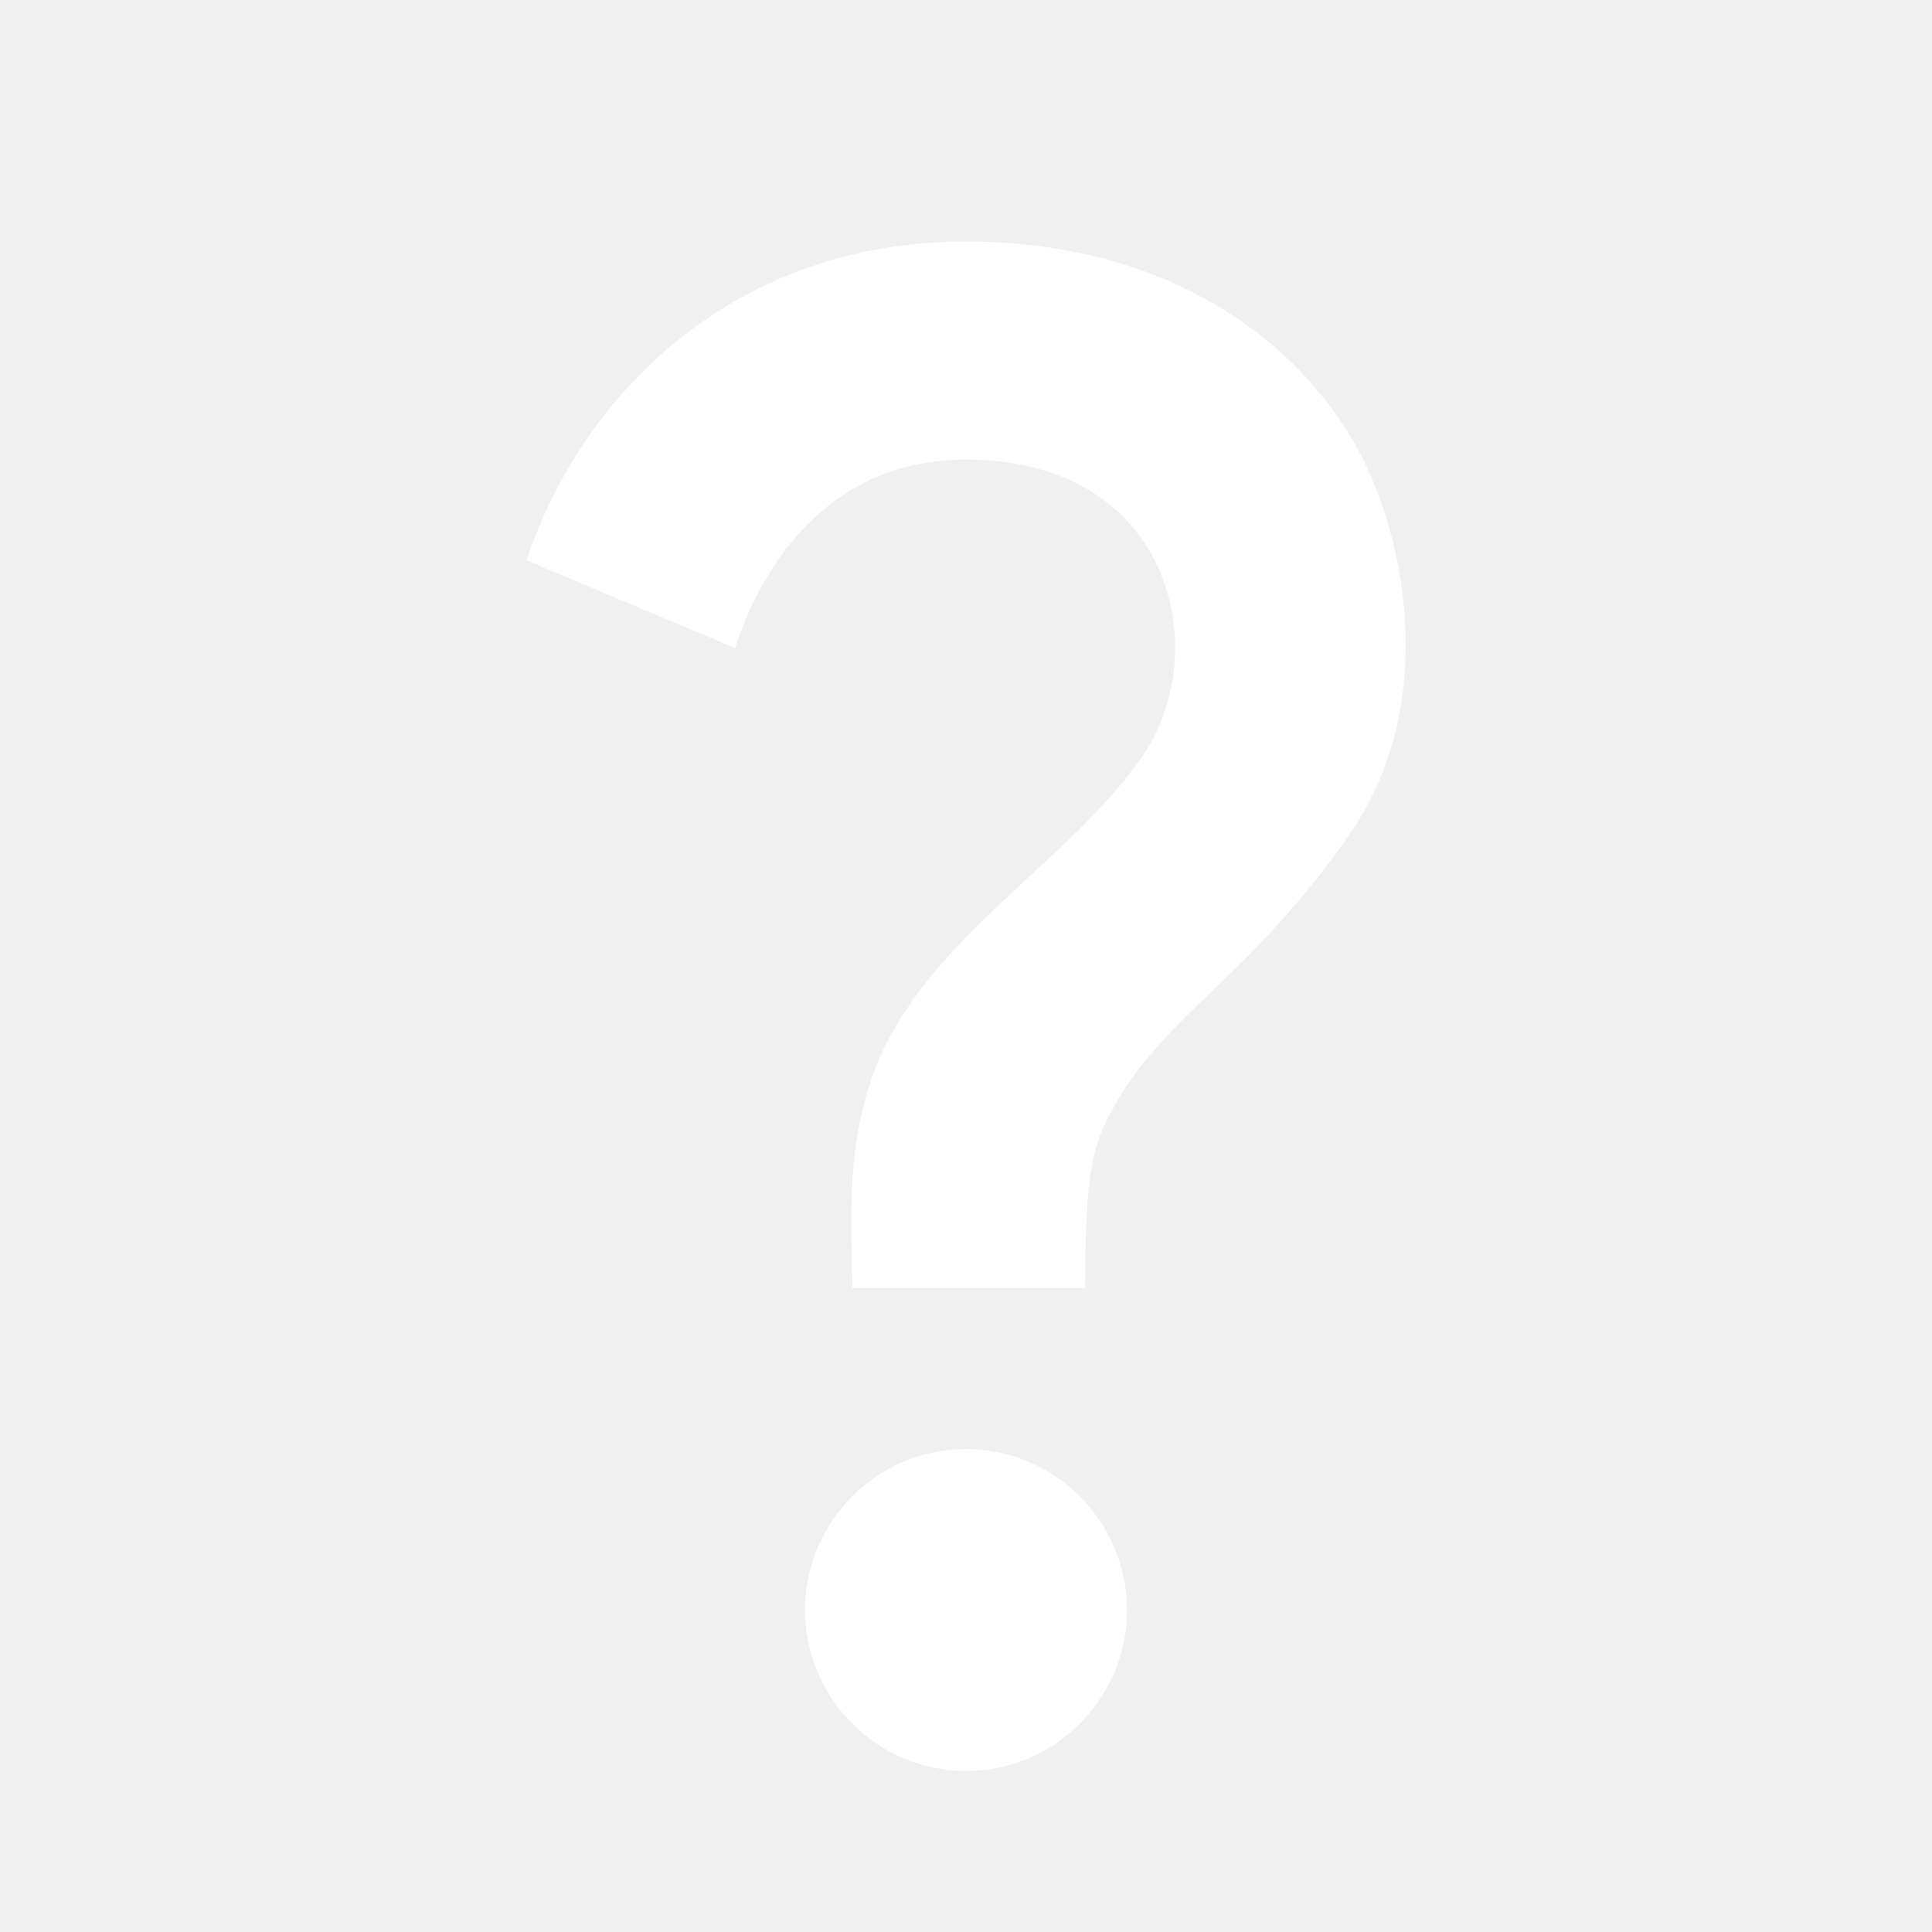
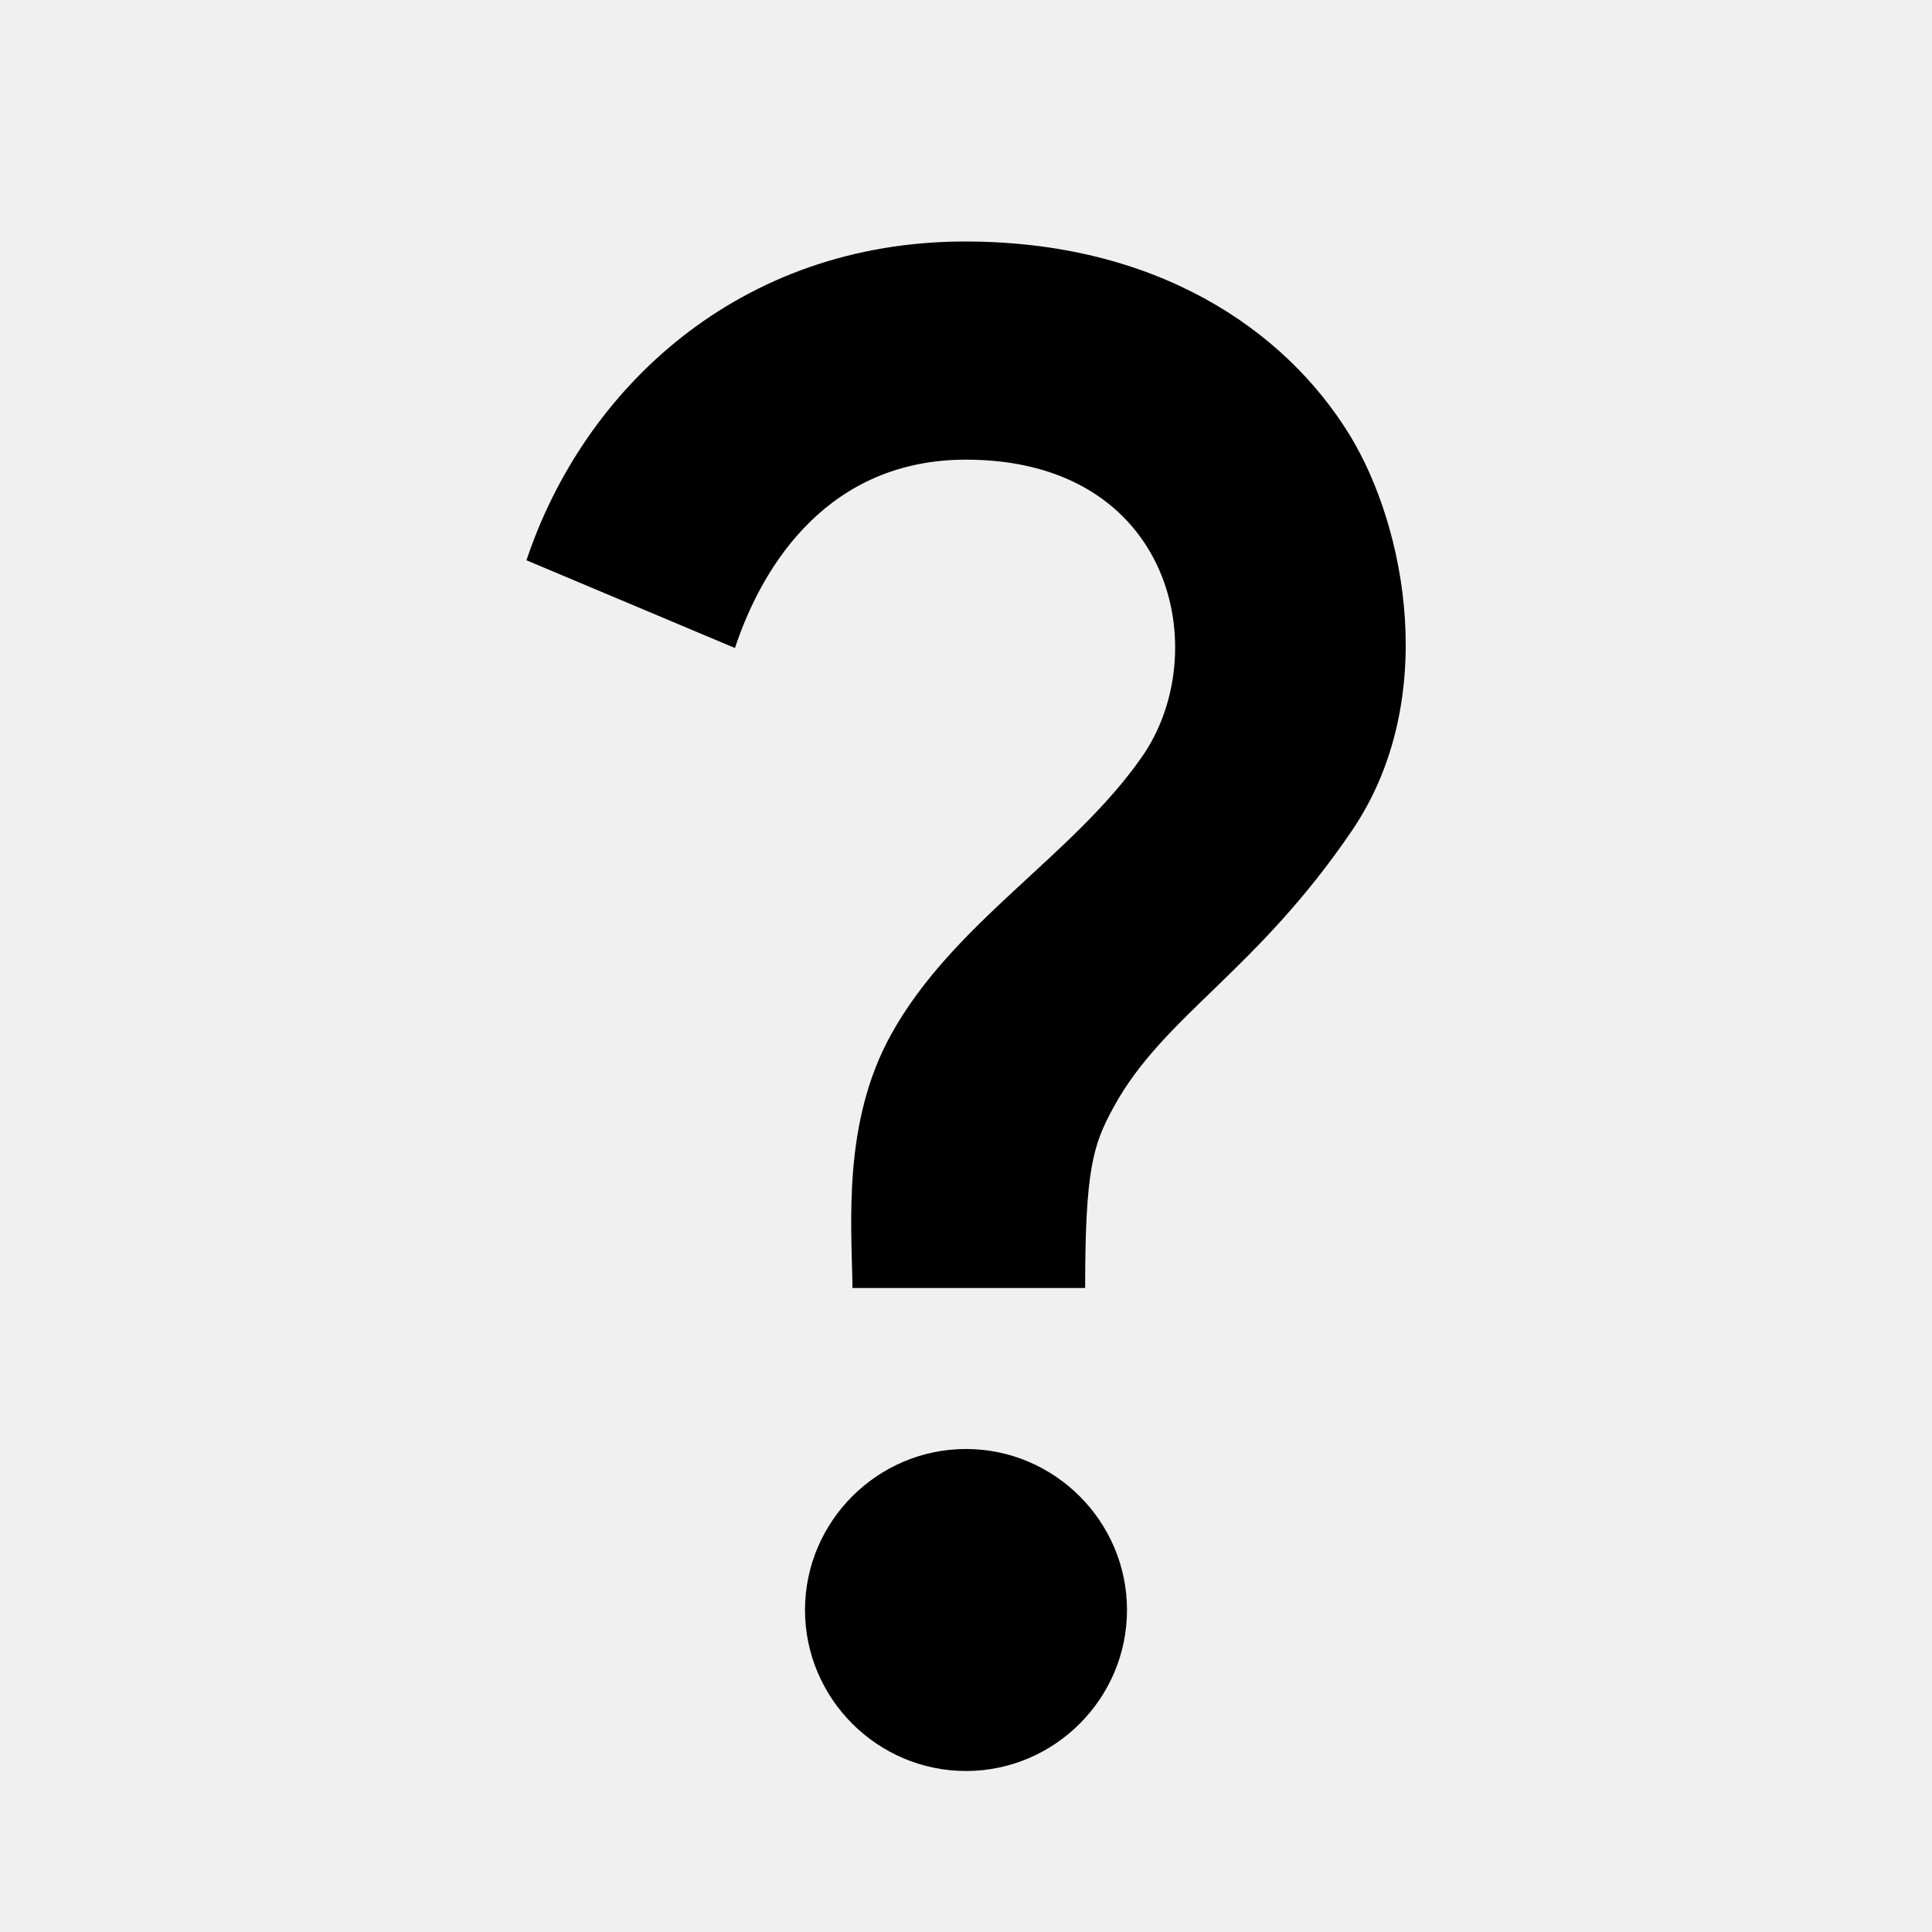
- <svg xmlns="http://www.w3.org/2000/svg" enable-background="new 0 0 24 24" height="24px" viewBox="0 0 24 24" width="24px" fill="#FFFFFF">
+ <svg xmlns="http://www.w3.org/2000/svg" enable-background="new 0 0 24 24" height="24px" viewBox="0 0 24 24" width="24px" fill="#000">
  <g>
    <rect fill="none" height="24" width="24" />
  </g>
  <g>
    <path d="M11.07,12.85c0.77-1.39,2.25-2.21,3.11-3.44c0.91-1.29,0.4-3.7-2.18-3.7c-1.69,0-2.52,1.28-2.87,2.34L6.54,6.96 C7.25,4.83,9.18,3,11.99,3c2.35,0,3.96,1.07,4.78,2.41c0.7,1.15,1.11,3.3,0.03,4.9c-1.2,1.77-2.35,2.31-2.97,3.45 c-0.25,0.46-0.35,0.76-0.35,2.24h-2.89C10.58,15.22,10.46,13.95,11.07,12.85z M14,20c0,1.1-0.9,2-2,2s-2-0.9-2-2c0-1.1,0.9-2,2-2 S14,18.9,14,20z" />
  </g>
</svg>
